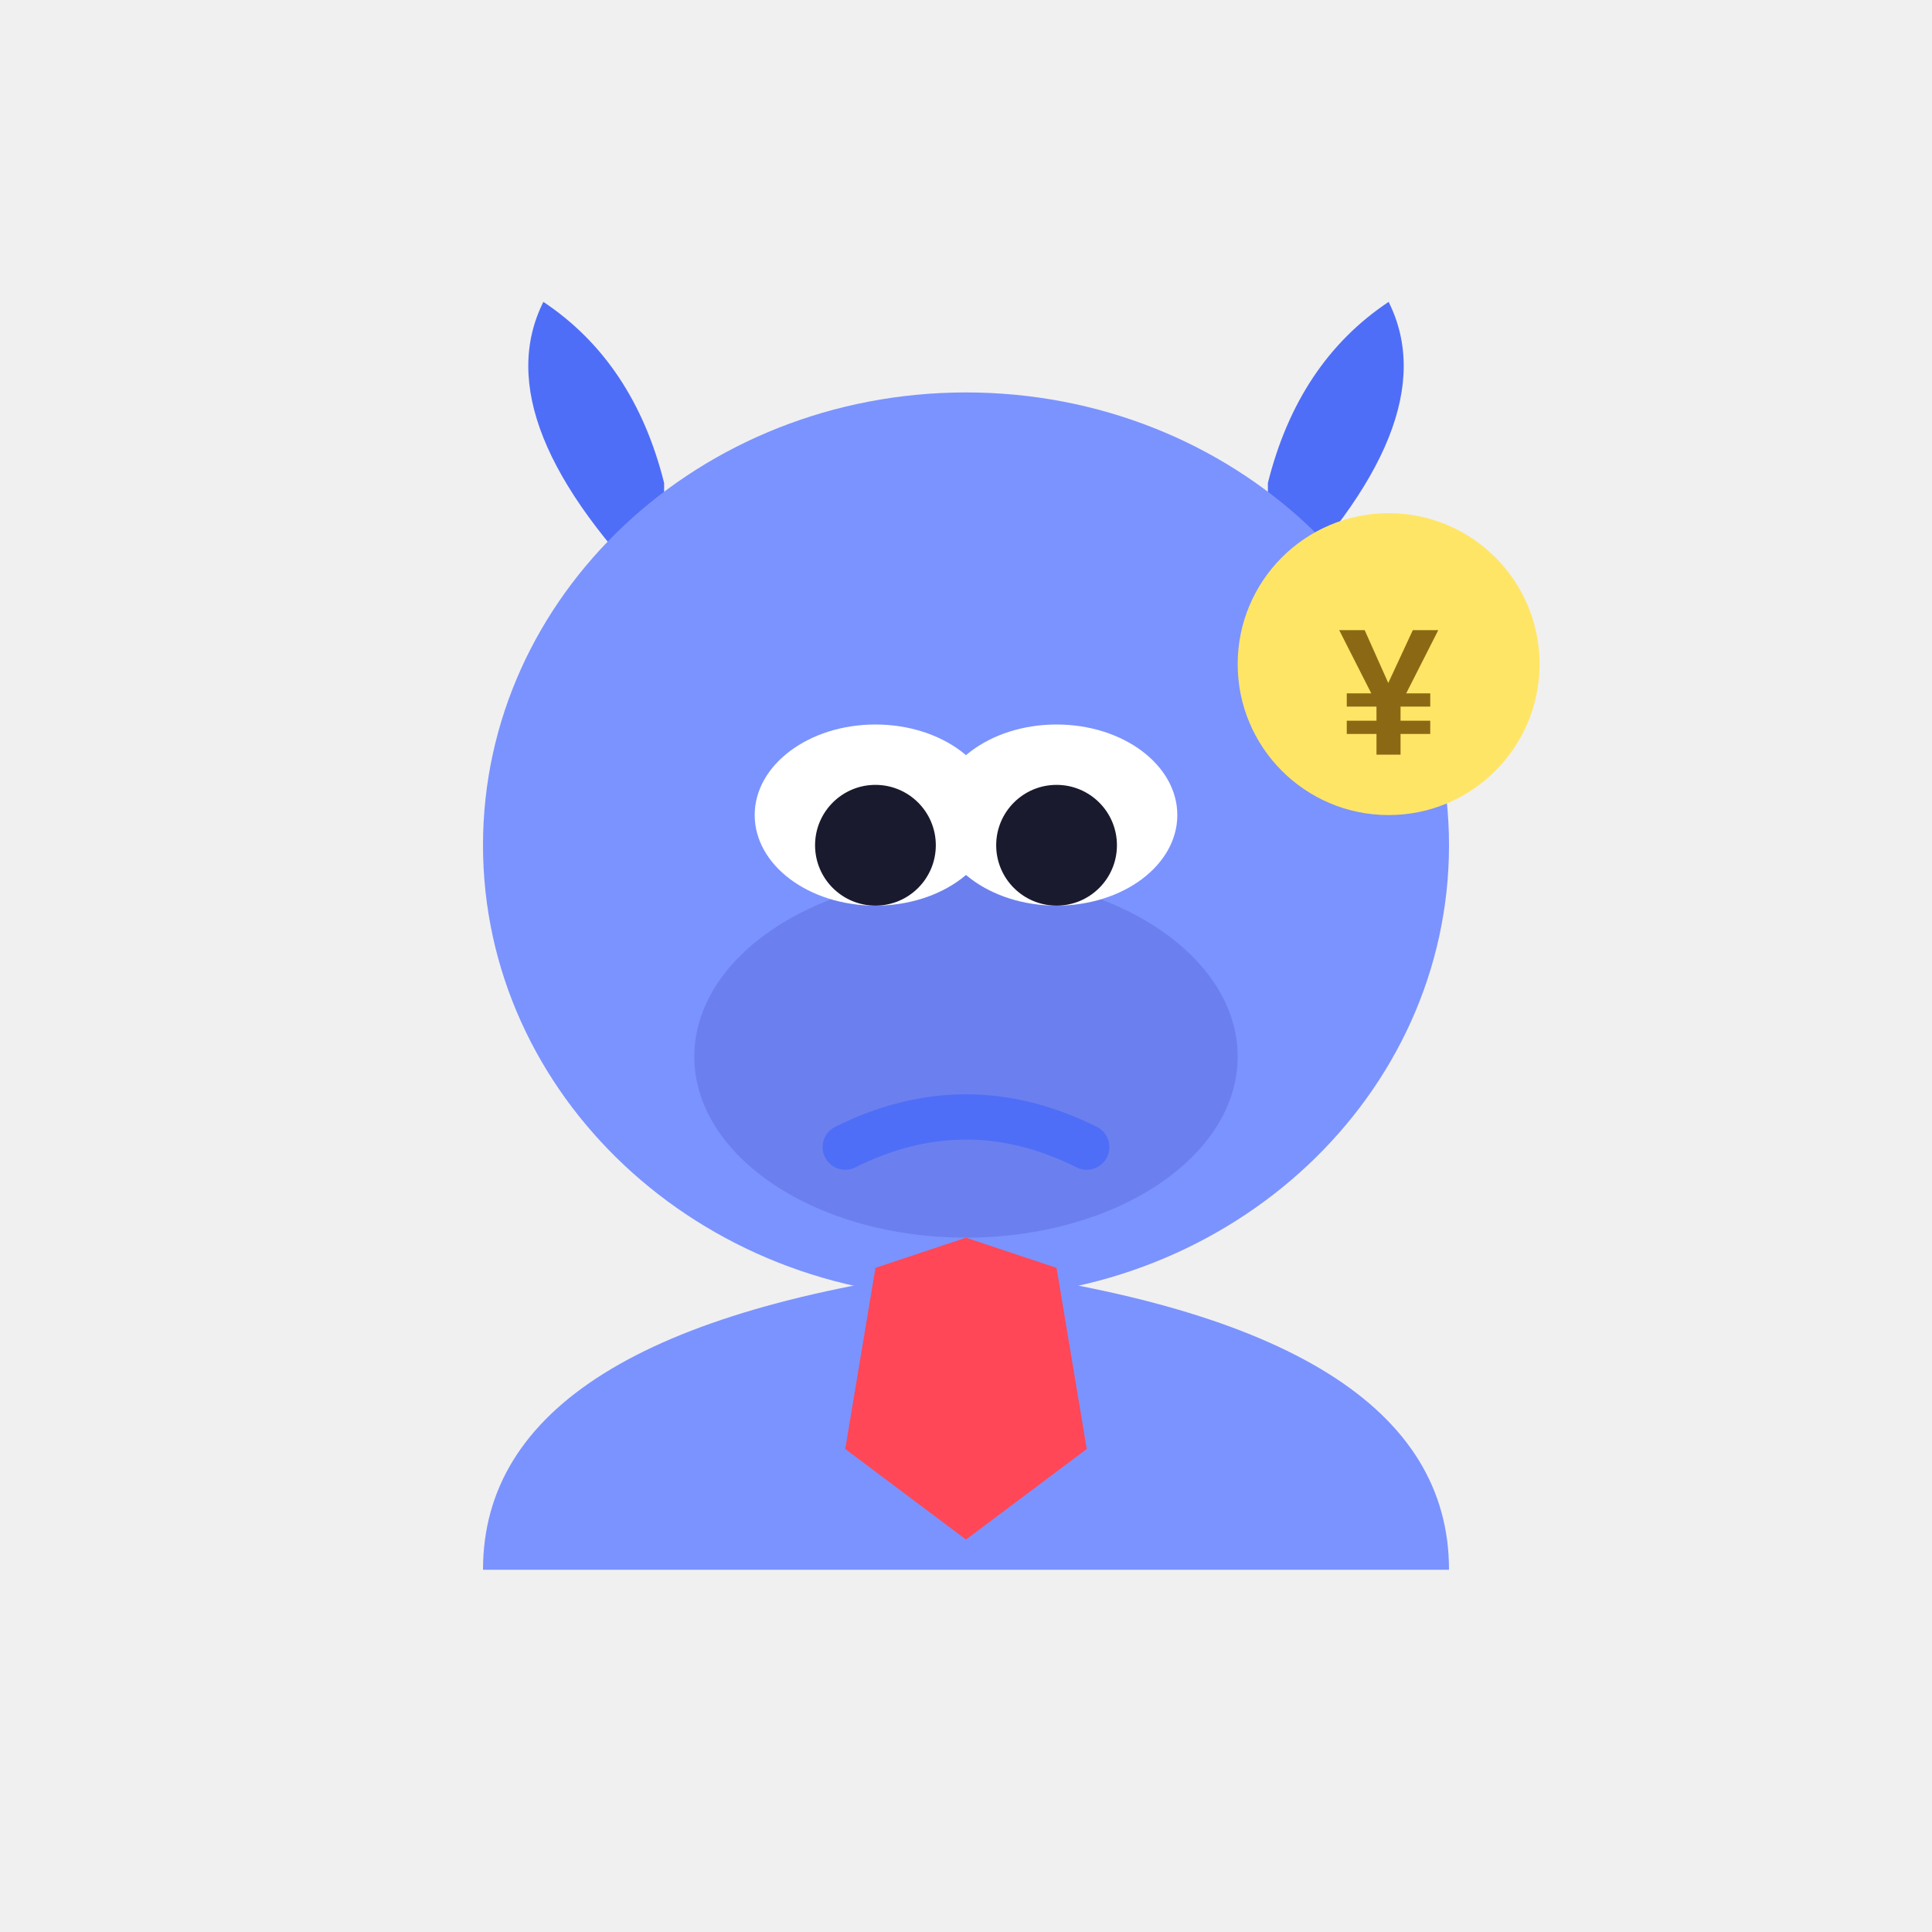
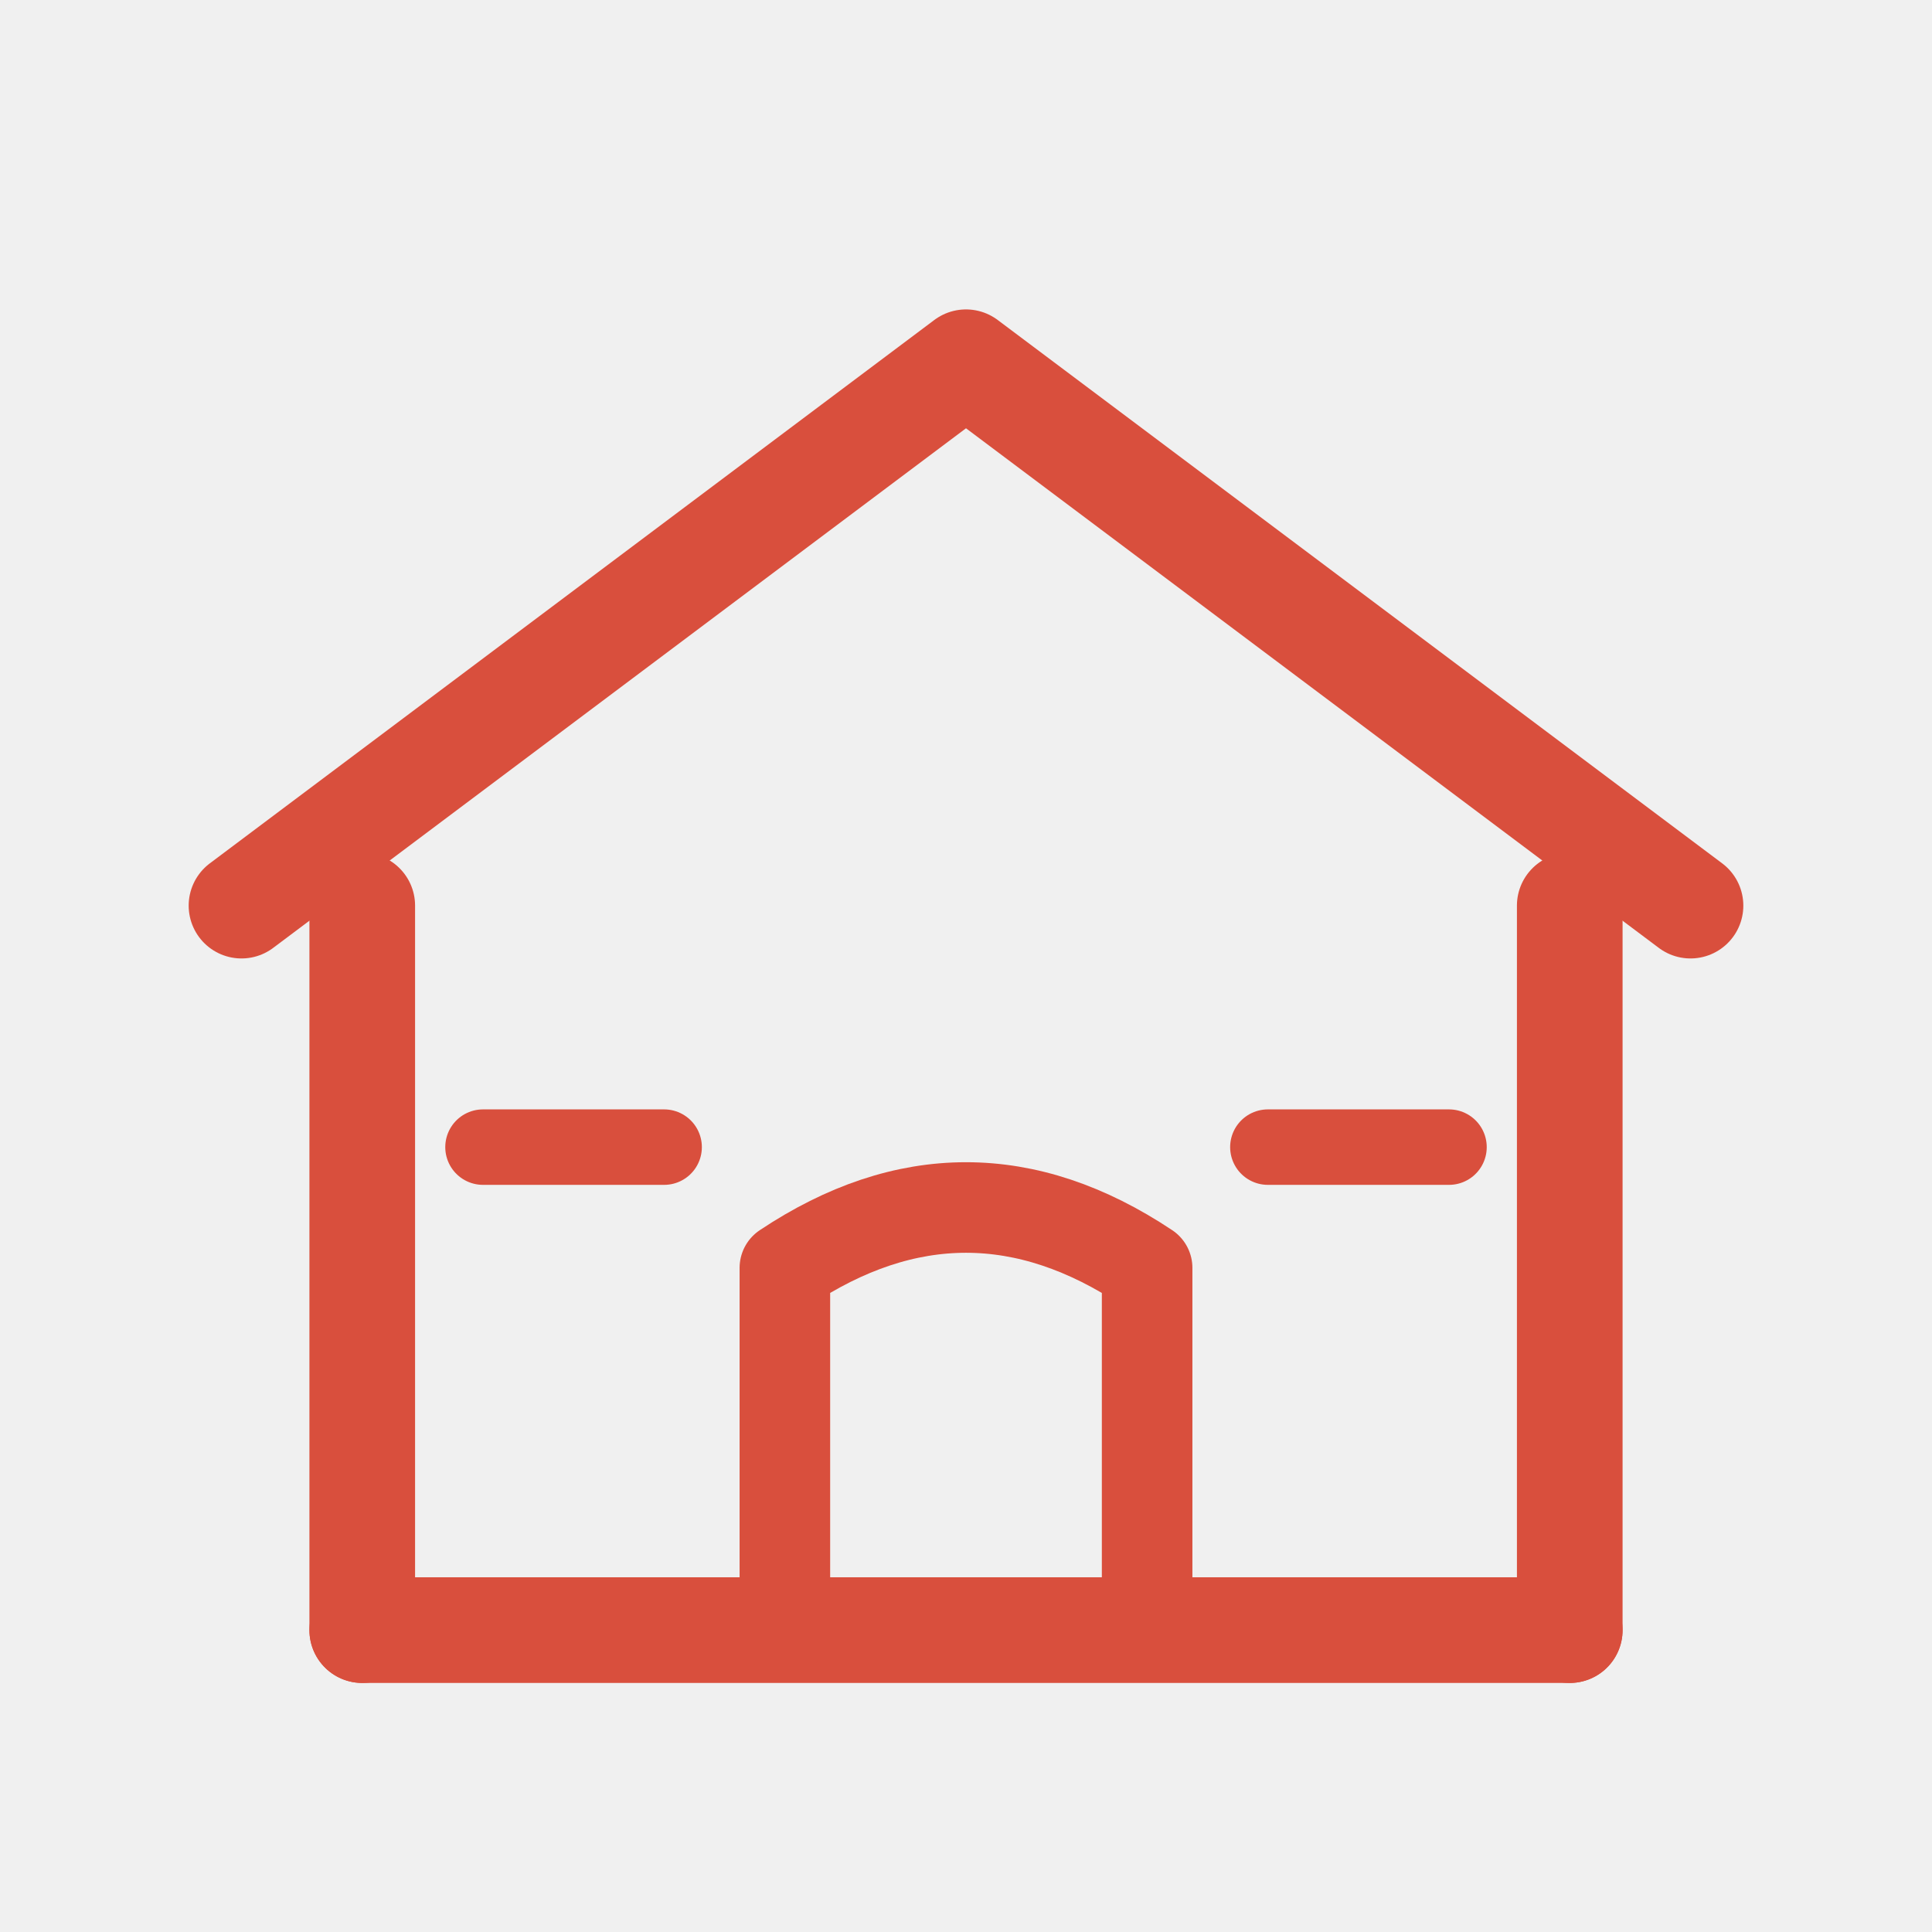
- <svg xmlns="http://www.w3.org/2000/svg" viewBox="0 0 64 64">
-   <path d="M22 20 Q16 14 18 10 Q21 12 22 16Z" fill="#4F6EF7" />
-   <path d="M42 20 Q48 14 46 10 Q43 12 42 16Z" fill="#4F6EF7" />
-   <ellipse cx="24" cy="26" rx="4" ry="5" fill="#7B93FF" transform="rotate(-10 24 26)" />
-   <ellipse cx="40" cy="26" rx="4" ry="5" fill="#7B93FF" transform="rotate(10 40 26)" />
-   <ellipse cx="32" cy="28" rx="16" ry="15" fill="#7B93FF" />
-   <ellipse cx="32" cy="35" rx="9" ry="6" fill="#6B80EE" />
-   <ellipse cx="29" cy="27" rx="4" ry="3" fill="#fff" />
-   <ellipse cx="35" cy="27" rx="4" ry="3" fill="#fff" />
-   <circle cx="29" cy="28" r="2" fill="#1a1a2e" />
-   <circle cx="35" cy="28" r="2" fill="#1a1a2e" />
-   <path d="M28 38 Q32 36 36 38" fill="none" stroke="#4F6EF7" stroke-width="1.5" stroke-linecap="round" />
-   <path d="M16 52 Q16 44 32 42 Q48 44 48 52Z" fill="#7B93FF" />
-   <path d="M29 42 L32 41 L35 42 L36 48 L32 51 L28 48Z" fill="#FF4757" />
-   <circle cx="46" cy="22" r="5" fill="#FFE566" />
-   <text x="46" y="25" font-size="6" font-weight="900" text-anchor="middle" fill="#8B6914" font-family="Arial">¥</text>
+ <svg xmlns="http://www.w3.org/2000/svg" viewBox="0 0 64 64" fill="none">
+   <path d="M8 30 L32 12 L56 30" stroke="#D94F3D" stroke-width="3.5" stroke-linecap="round" stroke-linejoin="round" />
+   <line x1="12" y1="30" x2="12" y2="54" stroke="#D94F3D" stroke-width="3.5" stroke-linecap="round" />
+   <line x1="52" y1="30" x2="52" y2="54" stroke="#D94F3D" stroke-width="3.5" stroke-linecap="round" />
+   <line x1="12" y1="54" x2="52" y2="54" stroke="#D94F3D" stroke-width="3.5" stroke-linecap="round" />
+   <path d="M26 54 L26 42 Q32 38 38 42 L38 54" stroke="#D94F3D" stroke-width="3" stroke-linecap="round" stroke-linejoin="round" />
+   <line x1="16" y1="38" x2="22" y2="38" stroke="#D94F3D" stroke-width="2.5" stroke-linecap="round" />
+   <line x1="42" y1="38" x2="48" y2="38" stroke="#D94F3D" stroke-width="2.5" stroke-linecap="round" />
</svg>
